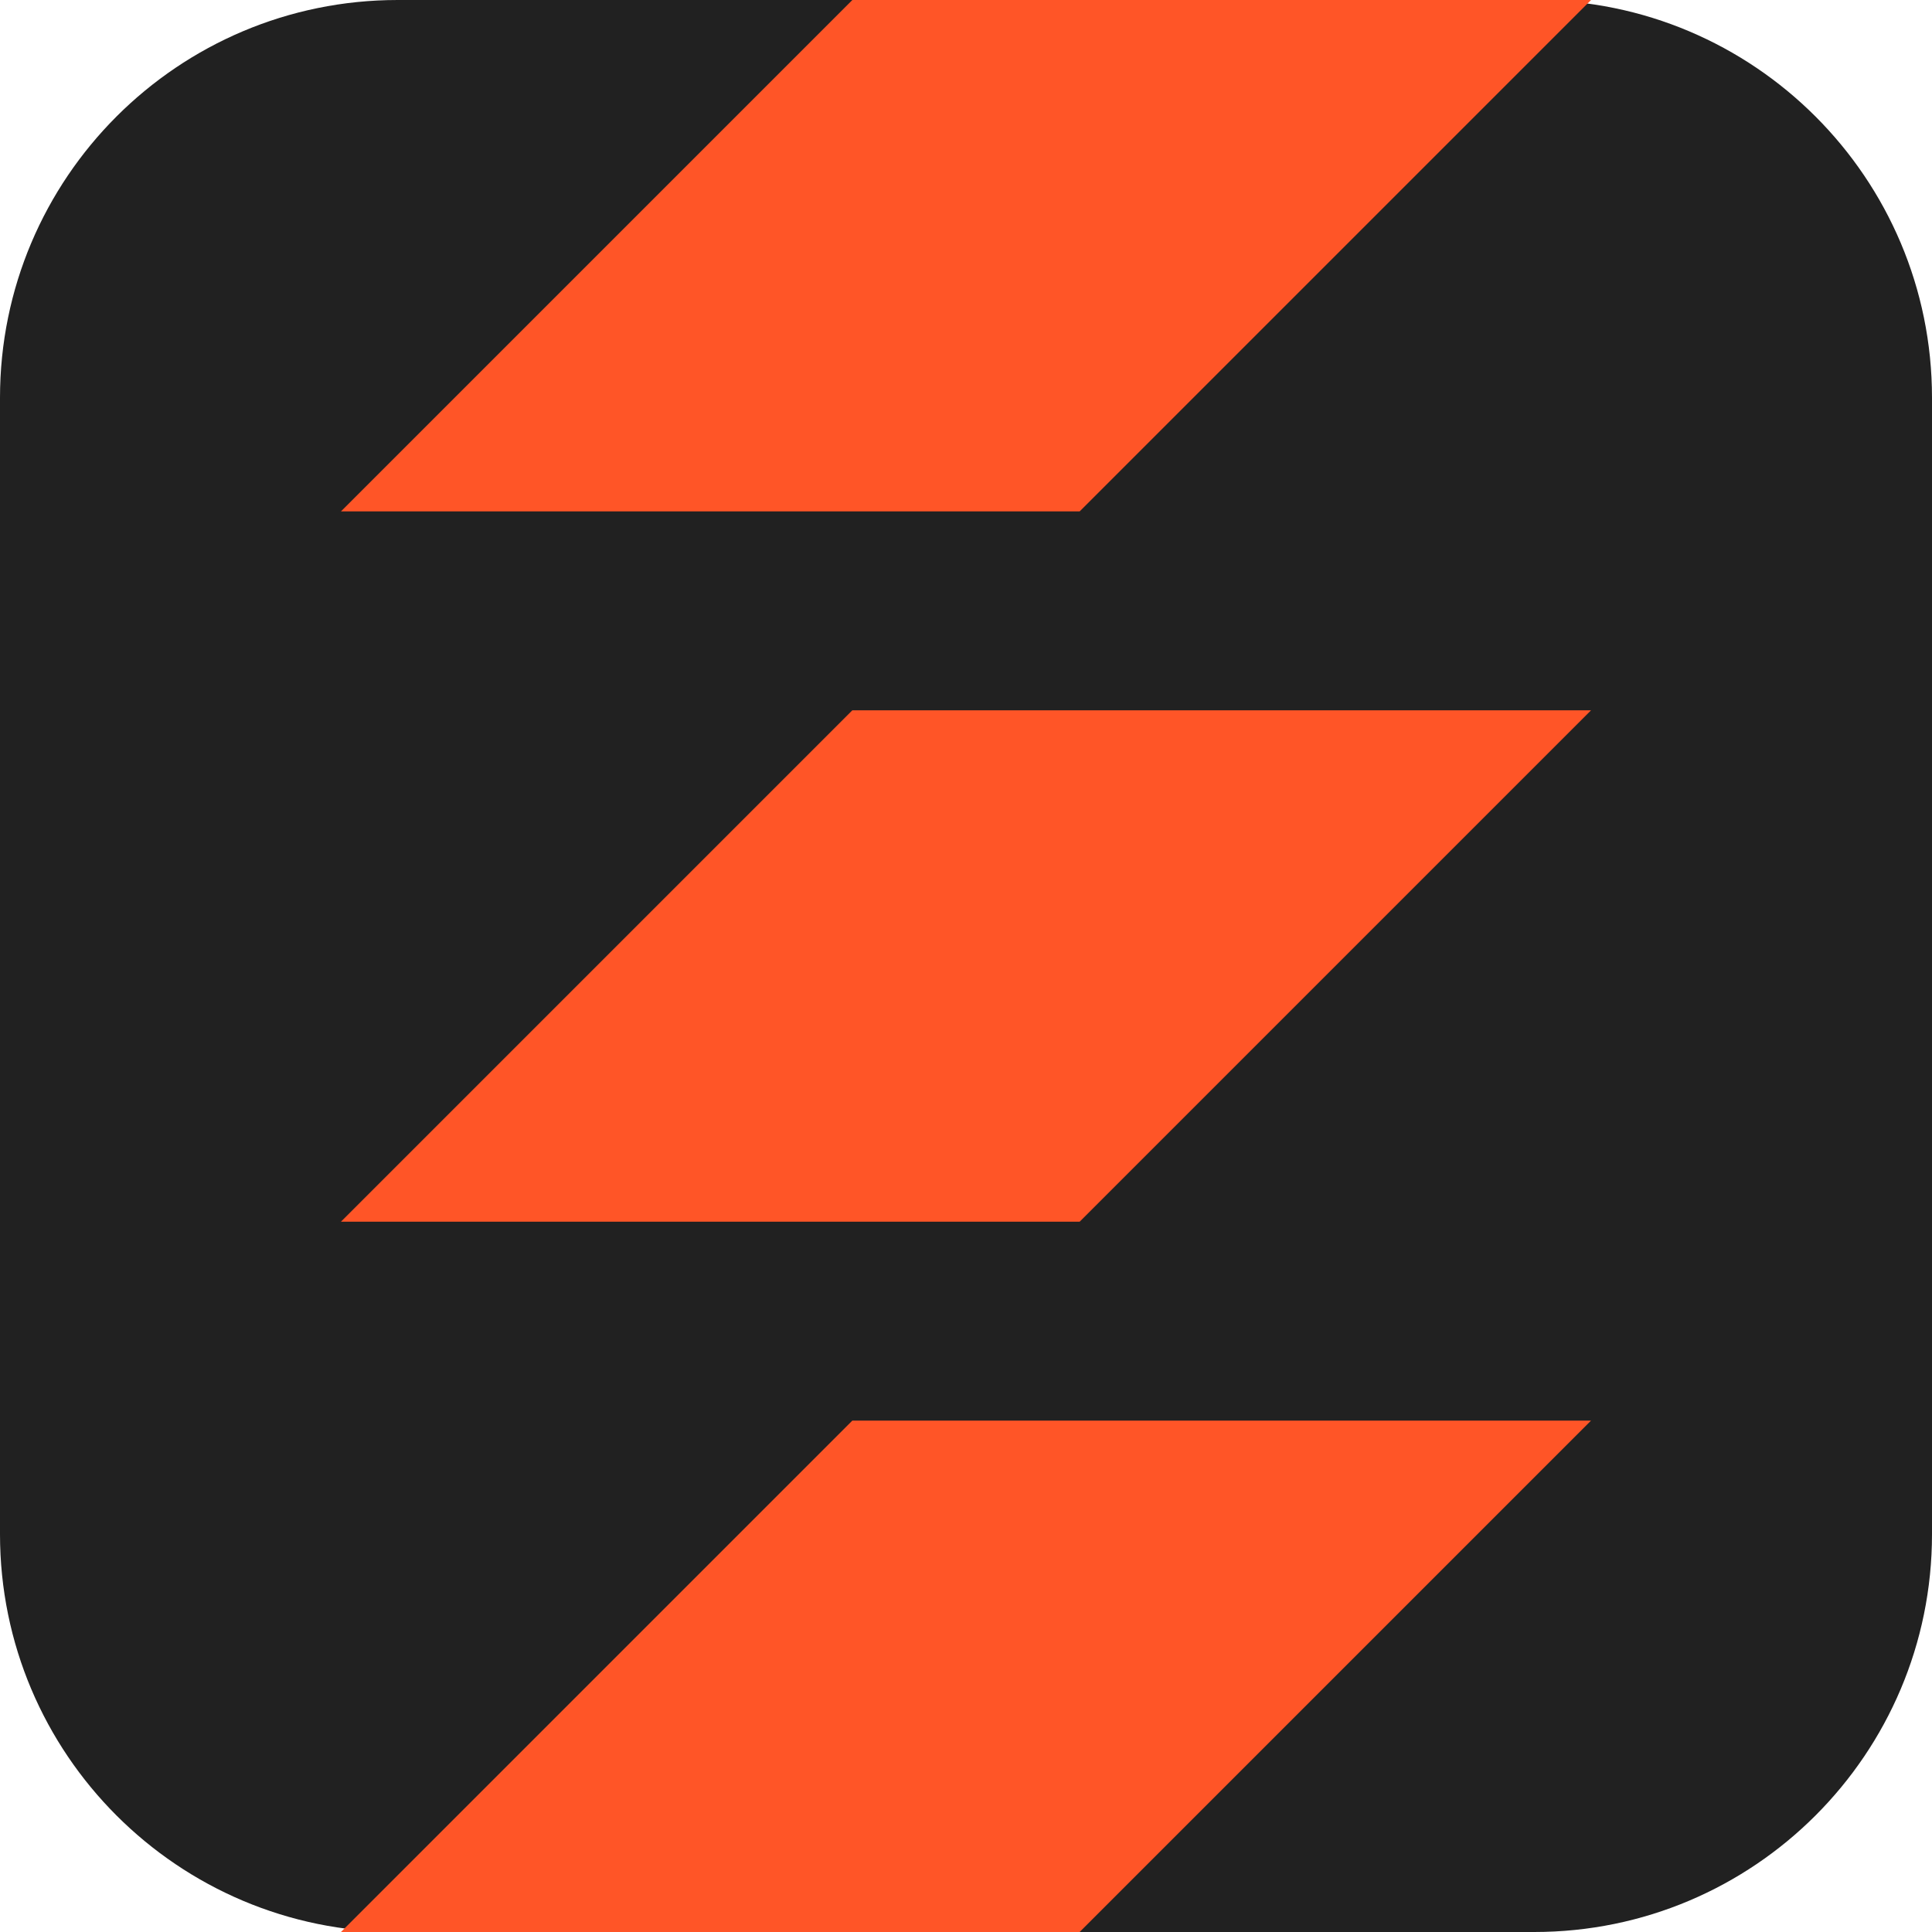
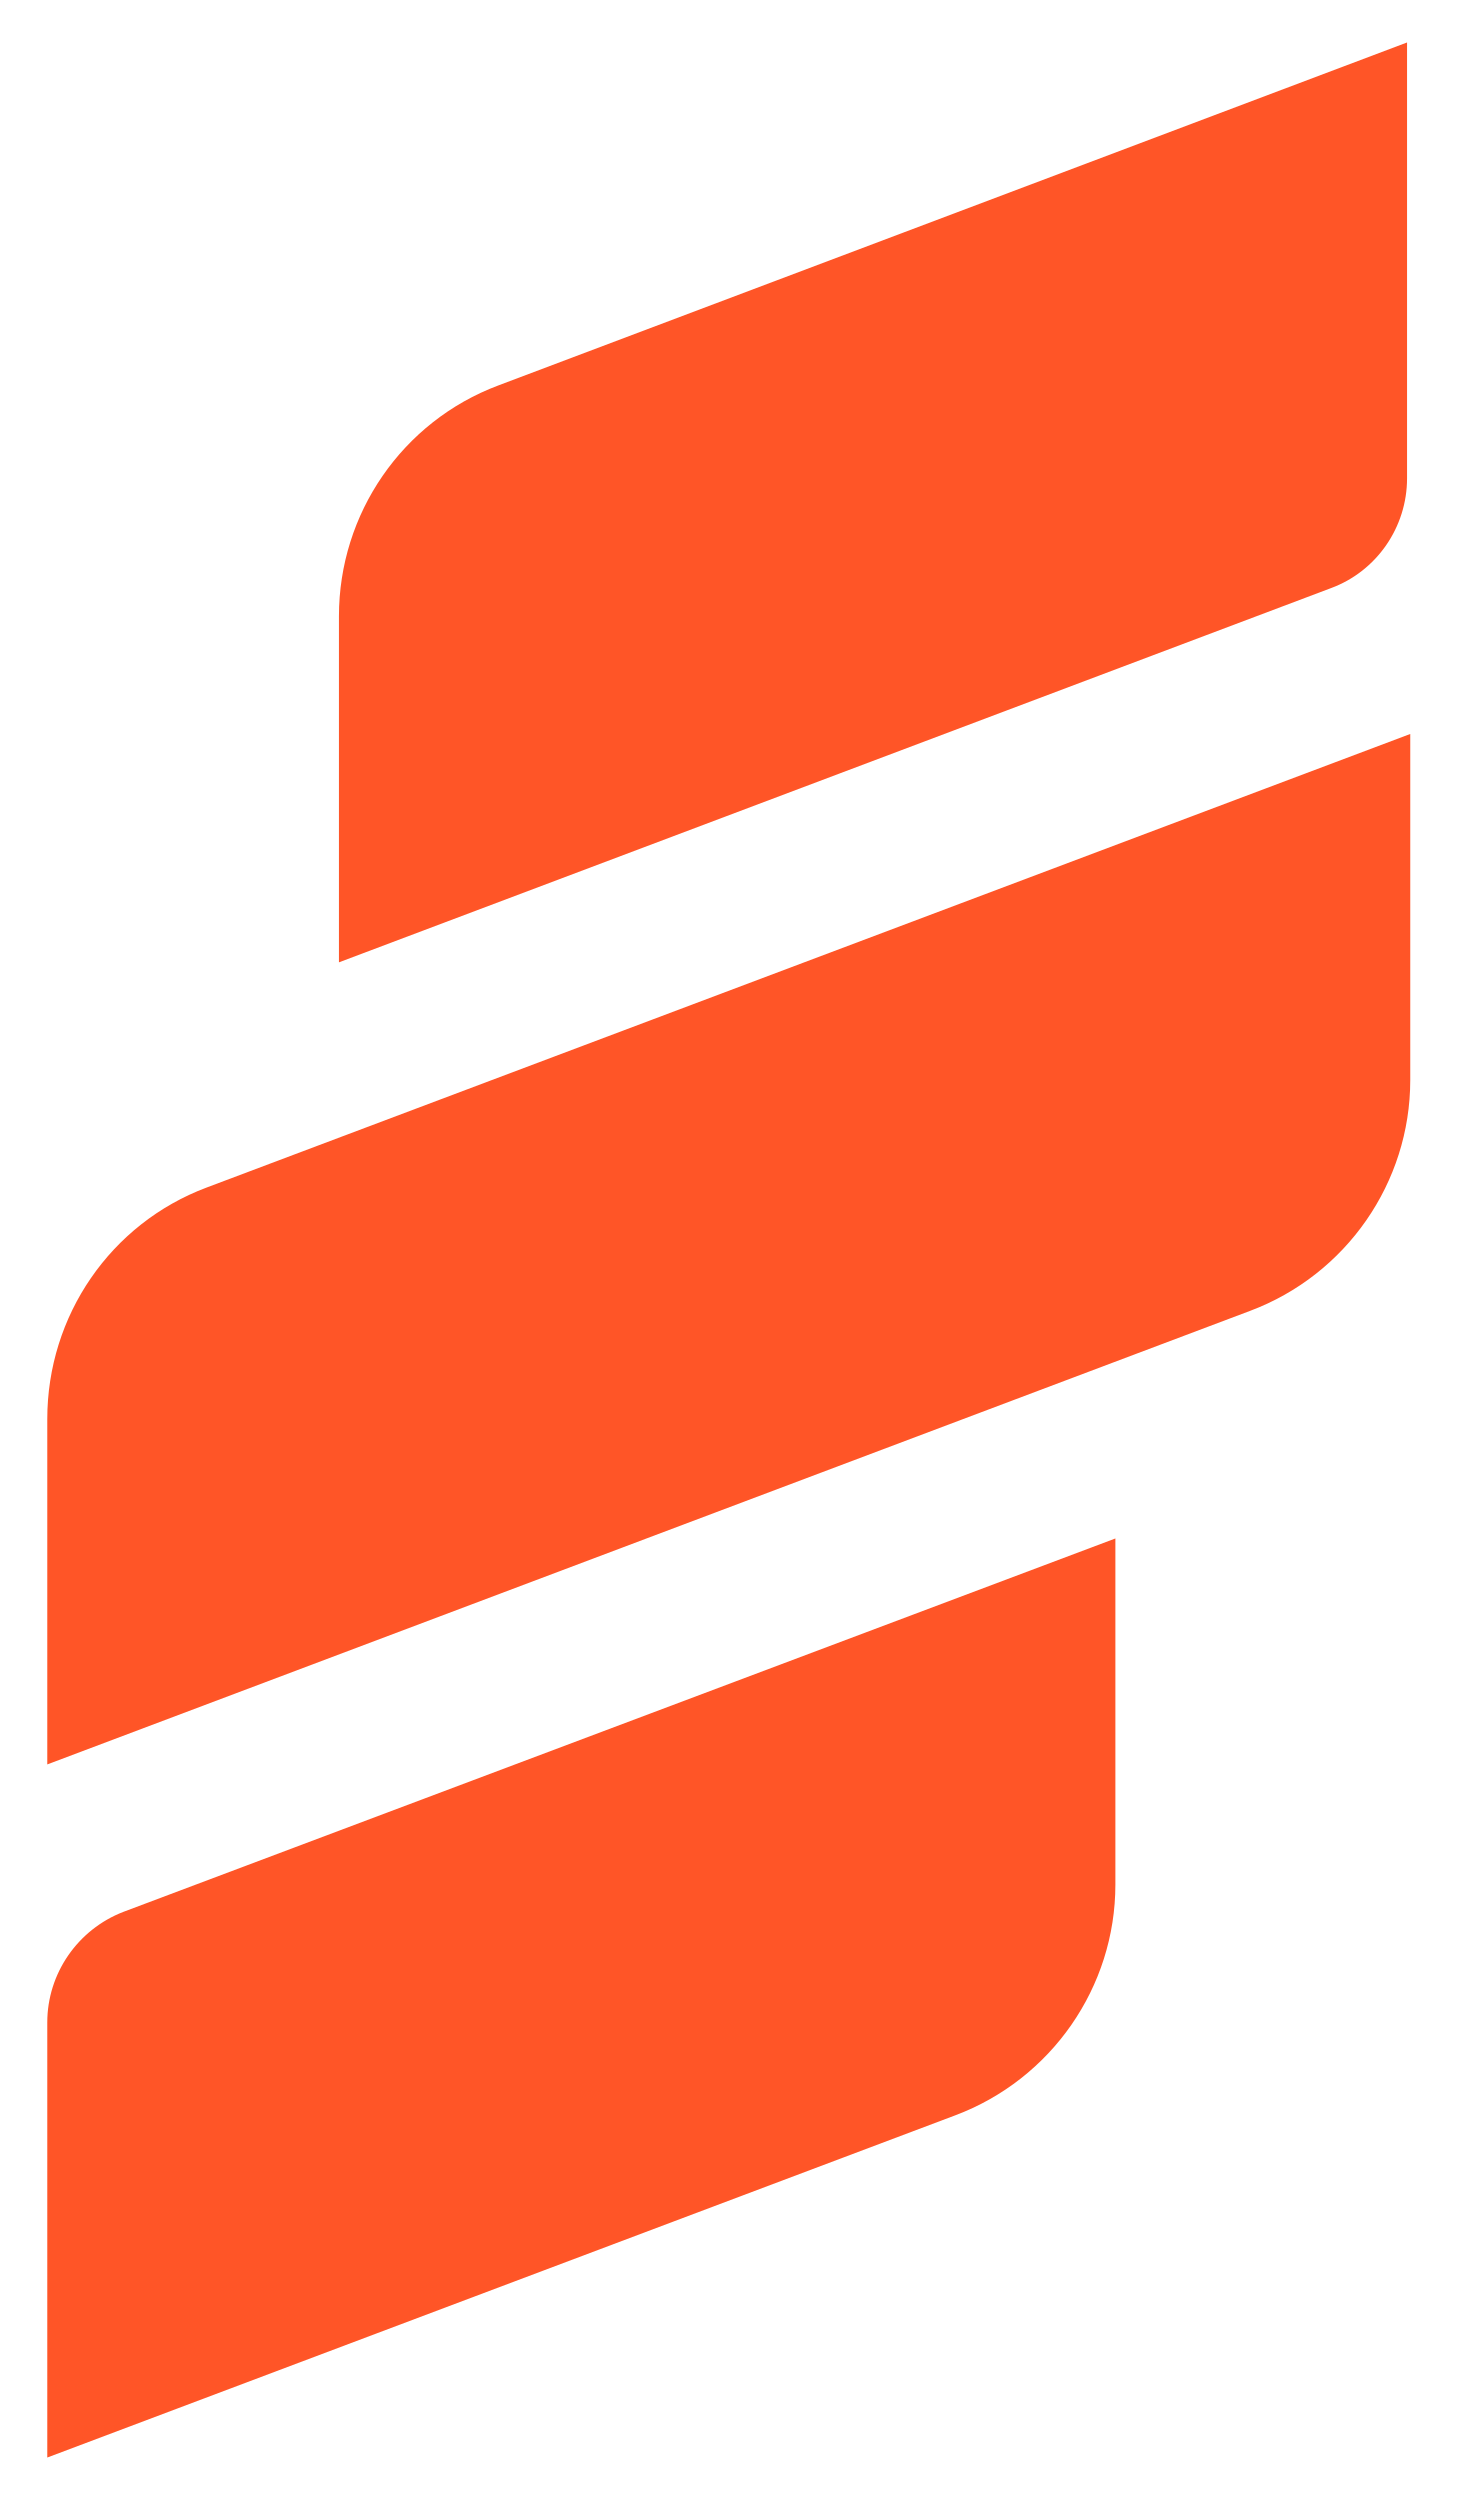
- <svg xmlns="http://www.w3.org/2000/svg" viewBox="0 0 34 34">
-   <rect width="34" height="34" rx="7" fill="#212121" />
-   <g fill="#FF5527" transform="translate(6 0)">
-     <path d="M9 0h13l-9 9H0z" />
-     <path d="M9 12.5h13l-9 9H0z" />
-     <path d="M9 25h13l-9 9H0z" />
-   </g>
+ <svg xmlns="http://www.w3.org/2000/svg" viewBox="650 384 182 312">
+   <path fill="#FF5527" d="M 826 475.6 L 675.8 532.2 C 663.8 536.7 655.9 548.2 655.9 561.1 L 655.9 604.2 L 806 547.6 C 818 543.1 826 531.6 826 518.8 Z M 825.6 389.3 L 712.2 432.1 C 700.2 436.6 692.3 448.1 692.3 460.9 L 692.3 504.1 L 816.1 457.4 C 821.8 455.3 825.6 449.8 825.6 443.7 Z M 655.9 690.7 L 769.2 648 C 781.2 643.5 789.2 632 789.2 619.2 L 789.2 576 L 665.4 622.6 C 659.7 624.8 655.9 630.3 655.9 636.4 Z" />
</svg>
